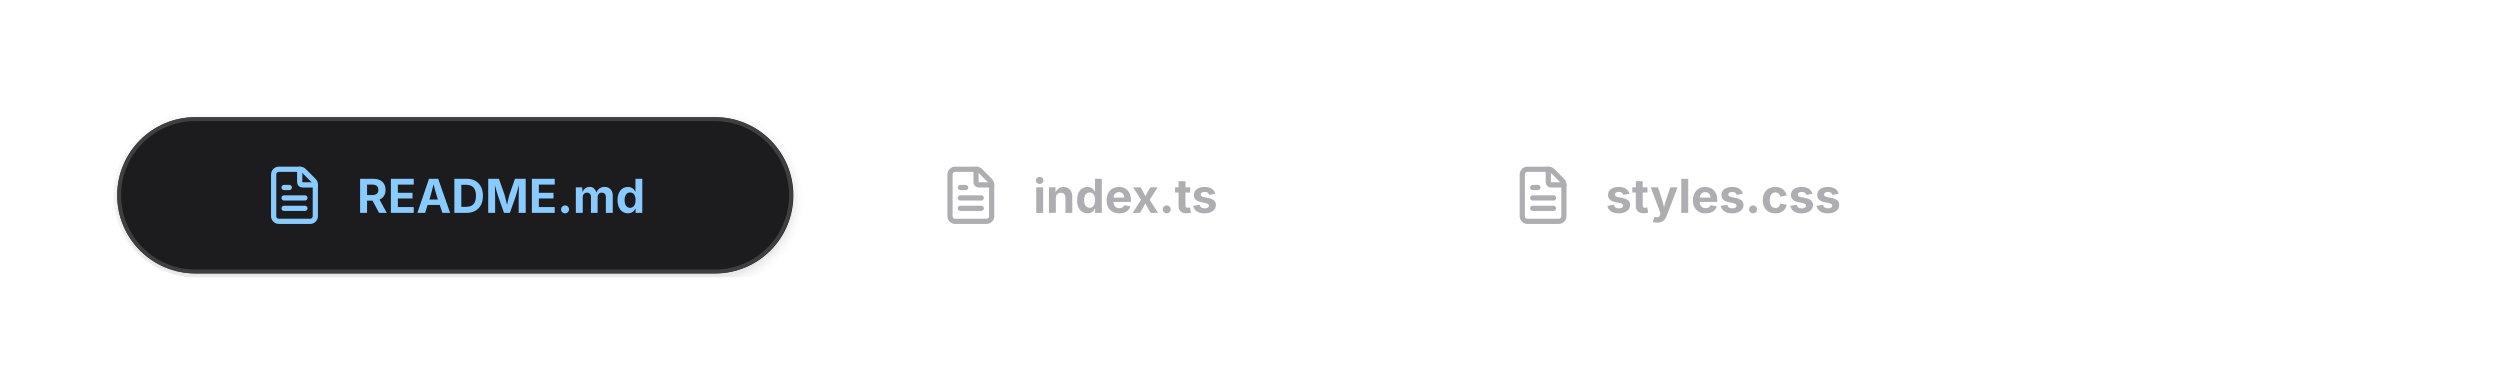
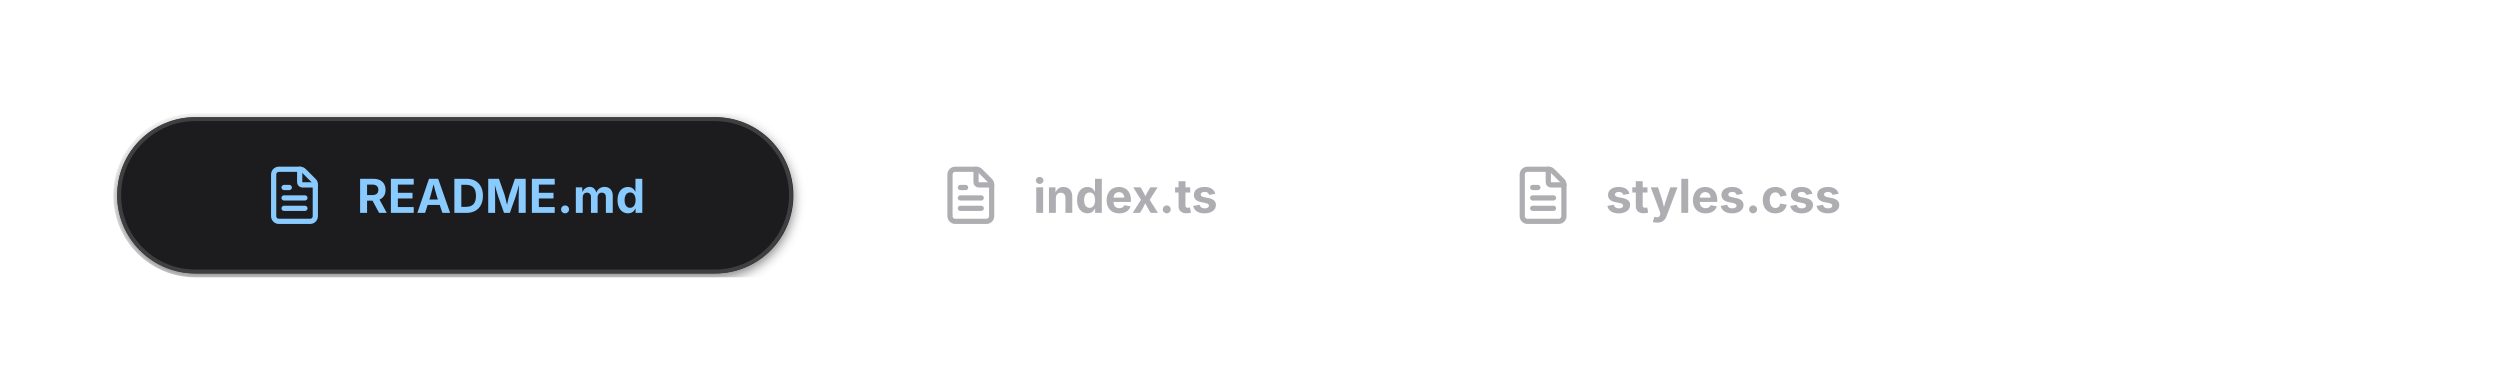
<svg xmlns="http://www.w3.org/2000/svg" viewBox="0 0 640 96" width="640" height="96">
  <defs>
    <clipPath id="cp0">
      <rect x="28" y="28" width="584" height="44" />
    </clipPath>
    <clipPath id="ov1">
      <rect x="29" y="29" width="582" height="42" rx="21" />
    </clipPath>
    <filter id="sh2" x="-50%" y="-50%" width="200%" height="200%">
      <feGaussianBlur stdDeviation="1.5" />
    </filter>
    <clipPath id="cp3">
      <rect x="67" y="42" width="16.4" height="16" />
    </clipPath>
    <clipPath id="cp5">
      <rect x="91.4" y="42.5" width="74.4" height="15" />
    </clipPath>
    <clipPath id="ct6">
      <rect x="91.4" y="42.5" width="74.4" height="15" />
    </clipPath>
    <clipPath id="cp7">
      <rect x="240.5" y="42" width="16.5" height="16" />
    </clipPath>
    <clipPath id="cp9">
      <rect x="264.5" y="42.5" width="47.7" height="15" />
    </clipPath>
    <clipPath id="ct10">
      <rect x="264.5" y="42.5" width="47.7" height="15" />
    </clipPath>
    <clipPath id="cp11">
      <rect x="387" y="42" width="16" height="16" />
    </clipPath>
    <clipPath id="cp13">
      <rect x="411" y="42.5" width="60" height="15" />
    </clipPath>
    <clipPath id="ct14">
      <rect x="411" y="42.5" width="60" height="15" />
    </clipPath>
  </defs>
  <g clip-path="url(#cp0)">
    <rect x="28.5" y="28.5" width="583" height="43" rx="21.5" fill="none" stroke="rgba(0,0,0,0)" stroke-width="1" />
  </g>
  <g clip-path="url(#ov1)">
-     <rect x="30" y="31" width="173.1" height="40" rx="20" fill="rgba(0,0,0,0.14)" filter="url(#sh2)" />
+     <rect x="30" y="31" width="173.1" height="40" rx="20" fill="rgba(0,0,0,0.5)" filter="url(#sh2)" />
    <rect x="30" y="30" width="173.1" height="40" rx="20" fill="rgb(28,28,30)" />
    <rect x="30.5" y="30.5" width="172" height="39" rx="19.5" fill="none" stroke="rgba(72,72,74,0.8)" stroke-width="1" />
    <g clip-path="url(#cp3)">
      <g color="rgb(138, 203, 255)">
        <clipPath id="svgic4">
          <rect x="67.4" y="42" width="16" height="16" />
        </clipPath>
        <g clip-path="url(#svgic4)">
          <g transform="translate(67.39 42)scale(.66667)">
            <path d="M6 22a2 2 0 0 1-2-2V4a2 2 0 0 1 2-2h8a2 2 0 0 1 1.7.7l3.6 3.6A2 2 0 0 1 20 8v12a2 2 0 0 1-2 2Z" style="marker:none;vector-effect:none;color-interpolation:srgb" fill="none" stroke="rgb(138, 203, 255)" stroke-width="2px" stroke-dasharray="none" stroke-linecap="round" stroke-linejoin="round" stroke-opacity="1" fill-opacity="1" opacity="1" />
            <path d="M14 2v5a1 1 0 0 0 1 1h5" style="marker:none;vector-effect:none;color-interpolation:srgb" fill="none" stroke="rgb(138, 203, 255)" stroke-width="2px" stroke-dasharray="none" stroke-linecap="round" stroke-linejoin="round" stroke-opacity="1" fill-opacity="1" opacity="1" />
            <path d="M10 9H8" style="marker:none;vector-effect:none;color-interpolation:srgb" fill="none" stroke="rgb(138, 203, 255)" stroke-width="2px" stroke-dasharray="none" stroke-linecap="round" stroke-linejoin="round" stroke-opacity="1" fill-opacity="1" opacity="1" />
            <path d="M16 13H8" style="marker:none;vector-effect:none;color-interpolation:srgb" fill="none" stroke="rgb(138, 203, 255)" stroke-width="2px" stroke-dasharray="none" stroke-linecap="round" stroke-linejoin="round" stroke-opacity="1" fill-opacity="1" opacity="1" />
            <path d="M16 17H8" style="marker:none;vector-effect:none;color-interpolation:srgb" fill="none" stroke="rgb(138, 203, 255)" stroke-width="2px" stroke-dasharray="none" stroke-linecap="round" stroke-linejoin="round" stroke-opacity="1" fill-opacity="1" opacity="1" />
          </g>
        </g>
      </g>
    </g>
    <g clip-path="url(#cp5)">
      <g clip-path="url(#ct6)">
        <text x="91.39" y="54.5" font-family="system-ui, &quot;-apple-system&quot;, sans-serif" font-size="12" font-weight="650" fill="rgb(138,203,255)">README.md</text>
      </g>
    </g>
  </g>
  <g clip-path="url(#ov1)">
    <rect x="203.5" y="30.5" width="146" height="39" rx="19.5" fill="none" stroke="rgba(0,0,0,0)" stroke-width="1" />
    <g clip-path="url(#cp7)">
      <g color="rgb(174, 174, 178)">
        <clipPath id="svgic8">
          <rect x="240.5" y="42" width="16" height="16" />
        </clipPath>
        <g clip-path="url(#svgic8)">
          <g transform="translate(240.531 42)scale(.66667)">
            <path d="M6 22a2 2 0 0 1-2-2V4a2 2 0 0 1 2-2h8a2 2 0 0 1 1.7.7l3.6 3.6A2 2 0 0 1 20 8v12a2 2 0 0 1-2 2Z" style="marker:none;vector-effect:none;color-interpolation:srgb" fill="none" stroke="rgb(174, 174, 178)" stroke-width="2px" stroke-dasharray="none" stroke-linecap="round" stroke-linejoin="round" stroke-opacity="1" fill-opacity="1" opacity="1" />
            <path d="M14 2v5a1 1 0 0 0 1 1h5" style="marker:none;vector-effect:none;color-interpolation:srgb" fill="none" stroke="rgb(174, 174, 178)" stroke-width="2px" stroke-dasharray="none" stroke-linecap="round" stroke-linejoin="round" stroke-opacity="1" fill-opacity="1" opacity="1" />
            <path d="M10 9H8" style="marker:none;vector-effect:none;color-interpolation:srgb" fill="none" stroke="rgb(174, 174, 178)" stroke-width="2px" stroke-dasharray="none" stroke-linecap="round" stroke-linejoin="round" stroke-opacity="1" fill-opacity="1" opacity="1" />
            <path d="M16 13H8" style="marker:none;vector-effect:none;color-interpolation:srgb" fill="none" stroke="rgb(174, 174, 178)" stroke-width="2px" stroke-dasharray="none" stroke-linecap="round" stroke-linejoin="round" stroke-opacity="1" fill-opacity="1" opacity="1" />
            <path d="M16 17H8" style="marker:none;vector-effect:none;color-interpolation:srgb" fill="none" stroke="rgb(174, 174, 178)" stroke-width="2px" stroke-dasharray="none" stroke-linecap="round" stroke-linejoin="round" stroke-opacity="1" fill-opacity="1" opacity="1" />
          </g>
        </g>
      </g>
    </g>
    <g clip-path="url(#cp9)">
      <g clip-path="url(#ct10)">
        <text x="264.53" y="54.5" font-family="system-ui, &quot;-apple-system&quot;, sans-serif" font-size="12" font-weight="650" fill="rgb(174,174,178)">index.ts</text>
      </g>
    </g>
  </g>
  <g clip-path="url(#ov1)">
    <rect x="350.5" y="30.5" width="157" height="39" rx="19.5" fill="none" stroke="rgba(0,0,0,0)" stroke-width="1" />
    <g clip-path="url(#cp11)">
      <g color="rgb(174, 174, 178)">
        <clipPath id="svgic12">
          <rect x="387" y="42" width="16" height="16" />
        </clipPath>
        <g clip-path="url(#svgic12)">
          <g transform="translate(387.031 42)scale(.66667)">
            <path d="M6 22a2 2 0 0 1-2-2V4a2 2 0 0 1 2-2h8a2 2 0 0 1 1.7.7l3.6 3.6A2 2 0 0 1 20 8v12a2 2 0 0 1-2 2Z" style="marker:none;vector-effect:none;color-interpolation:srgb" fill="none" stroke="rgb(174, 174, 178)" stroke-width="2px" stroke-dasharray="none" stroke-linecap="round" stroke-linejoin="round" stroke-opacity="1" fill-opacity="1" opacity="1" />
            <path d="M14 2v5a1 1 0 0 0 1 1h5" style="marker:none;vector-effect:none;color-interpolation:srgb" fill="none" stroke="rgb(174, 174, 178)" stroke-width="2px" stroke-dasharray="none" stroke-linecap="round" stroke-linejoin="round" stroke-opacity="1" fill-opacity="1" opacity="1" />
            <path d="M10 9H8" style="marker:none;vector-effect:none;color-interpolation:srgb" fill="none" stroke="rgb(174, 174, 178)" stroke-width="2px" stroke-dasharray="none" stroke-linecap="round" stroke-linejoin="round" stroke-opacity="1" fill-opacity="1" opacity="1" />
            <path d="M16 13H8" style="marker:none;vector-effect:none;color-interpolation:srgb" fill="none" stroke="rgb(174, 174, 178)" stroke-width="2px" stroke-dasharray="none" stroke-linecap="round" stroke-linejoin="round" stroke-opacity="1" fill-opacity="1" opacity="1" />
            <path d="M16 17H8" style="marker:none;vector-effect:none;color-interpolation:srgb" fill="none" stroke="rgb(174, 174, 178)" stroke-width="2px" stroke-dasharray="none" stroke-linecap="round" stroke-linejoin="round" stroke-opacity="1" fill-opacity="1" opacity="1" />
          </g>
        </g>
      </g>
    </g>
    <g clip-path="url(#cp13)">
      <g clip-path="url(#ct14)">
        <text x="411.03" y="54.5" font-family="system-ui, &quot;-apple-system&quot;, sans-serif" font-size="12" font-weight="650" fill="rgb(174,174,178)">styles.css</text>
      </g>
    </g>
  </g>
</svg>
